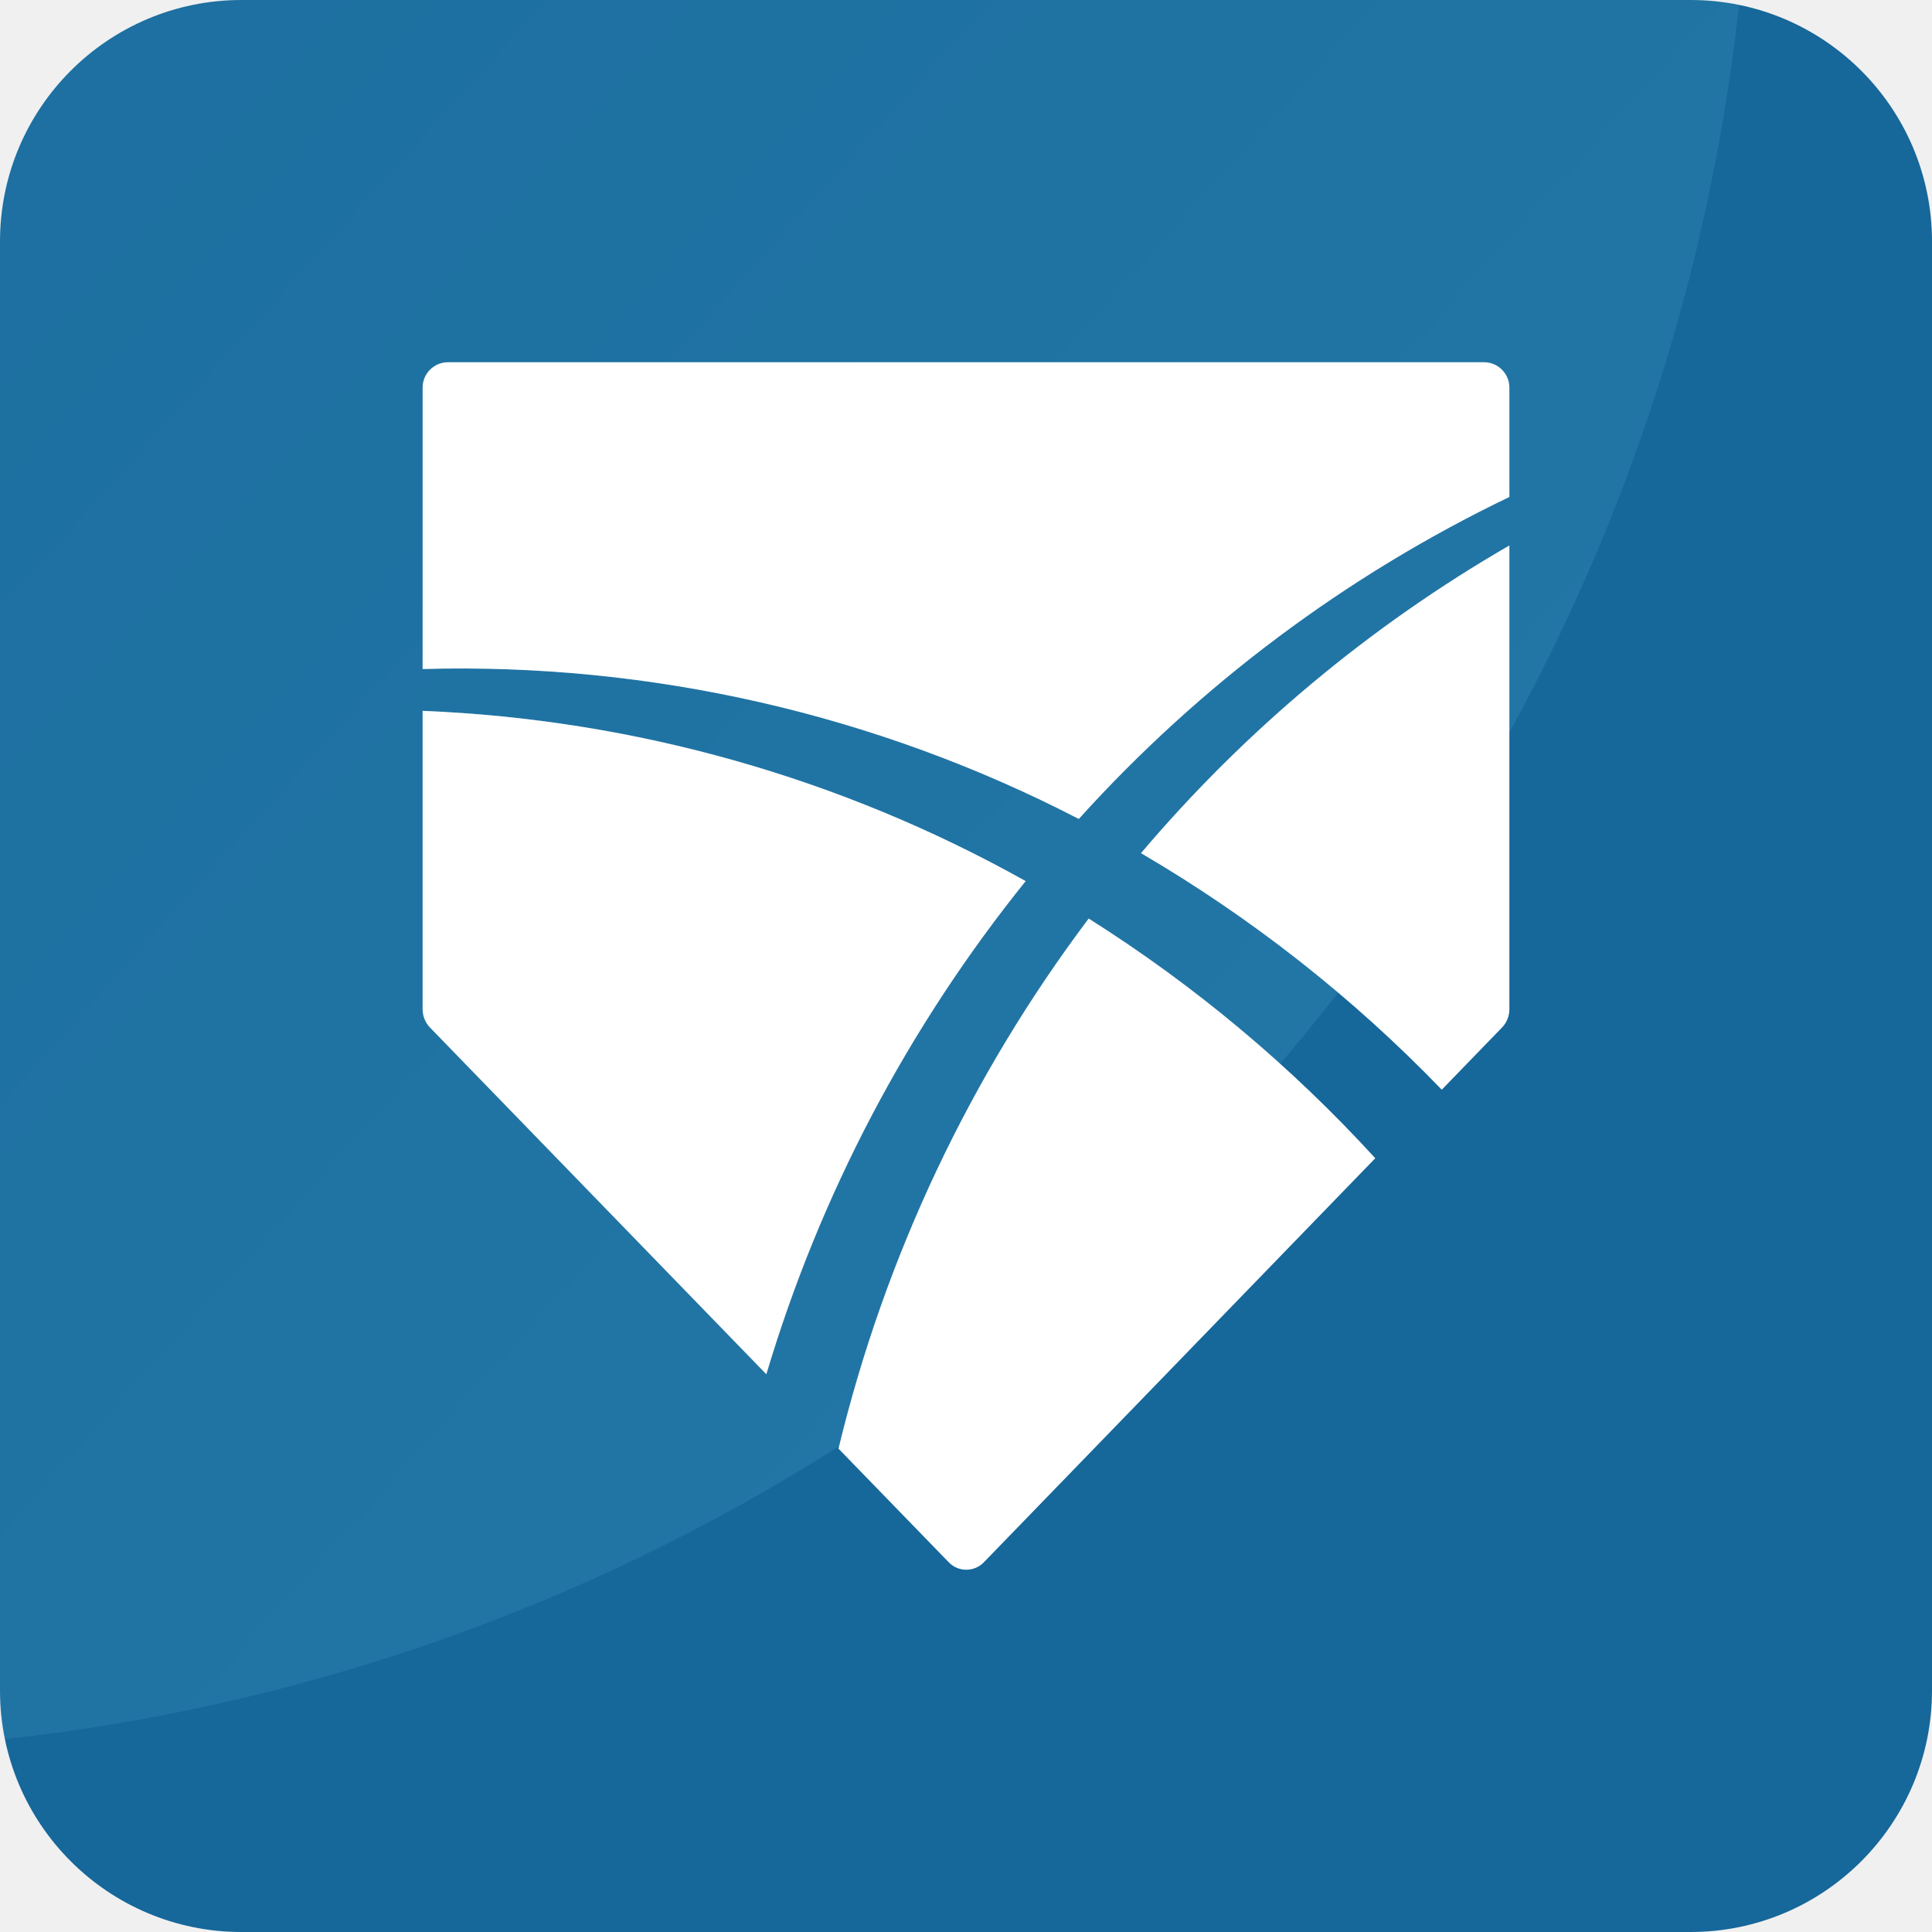
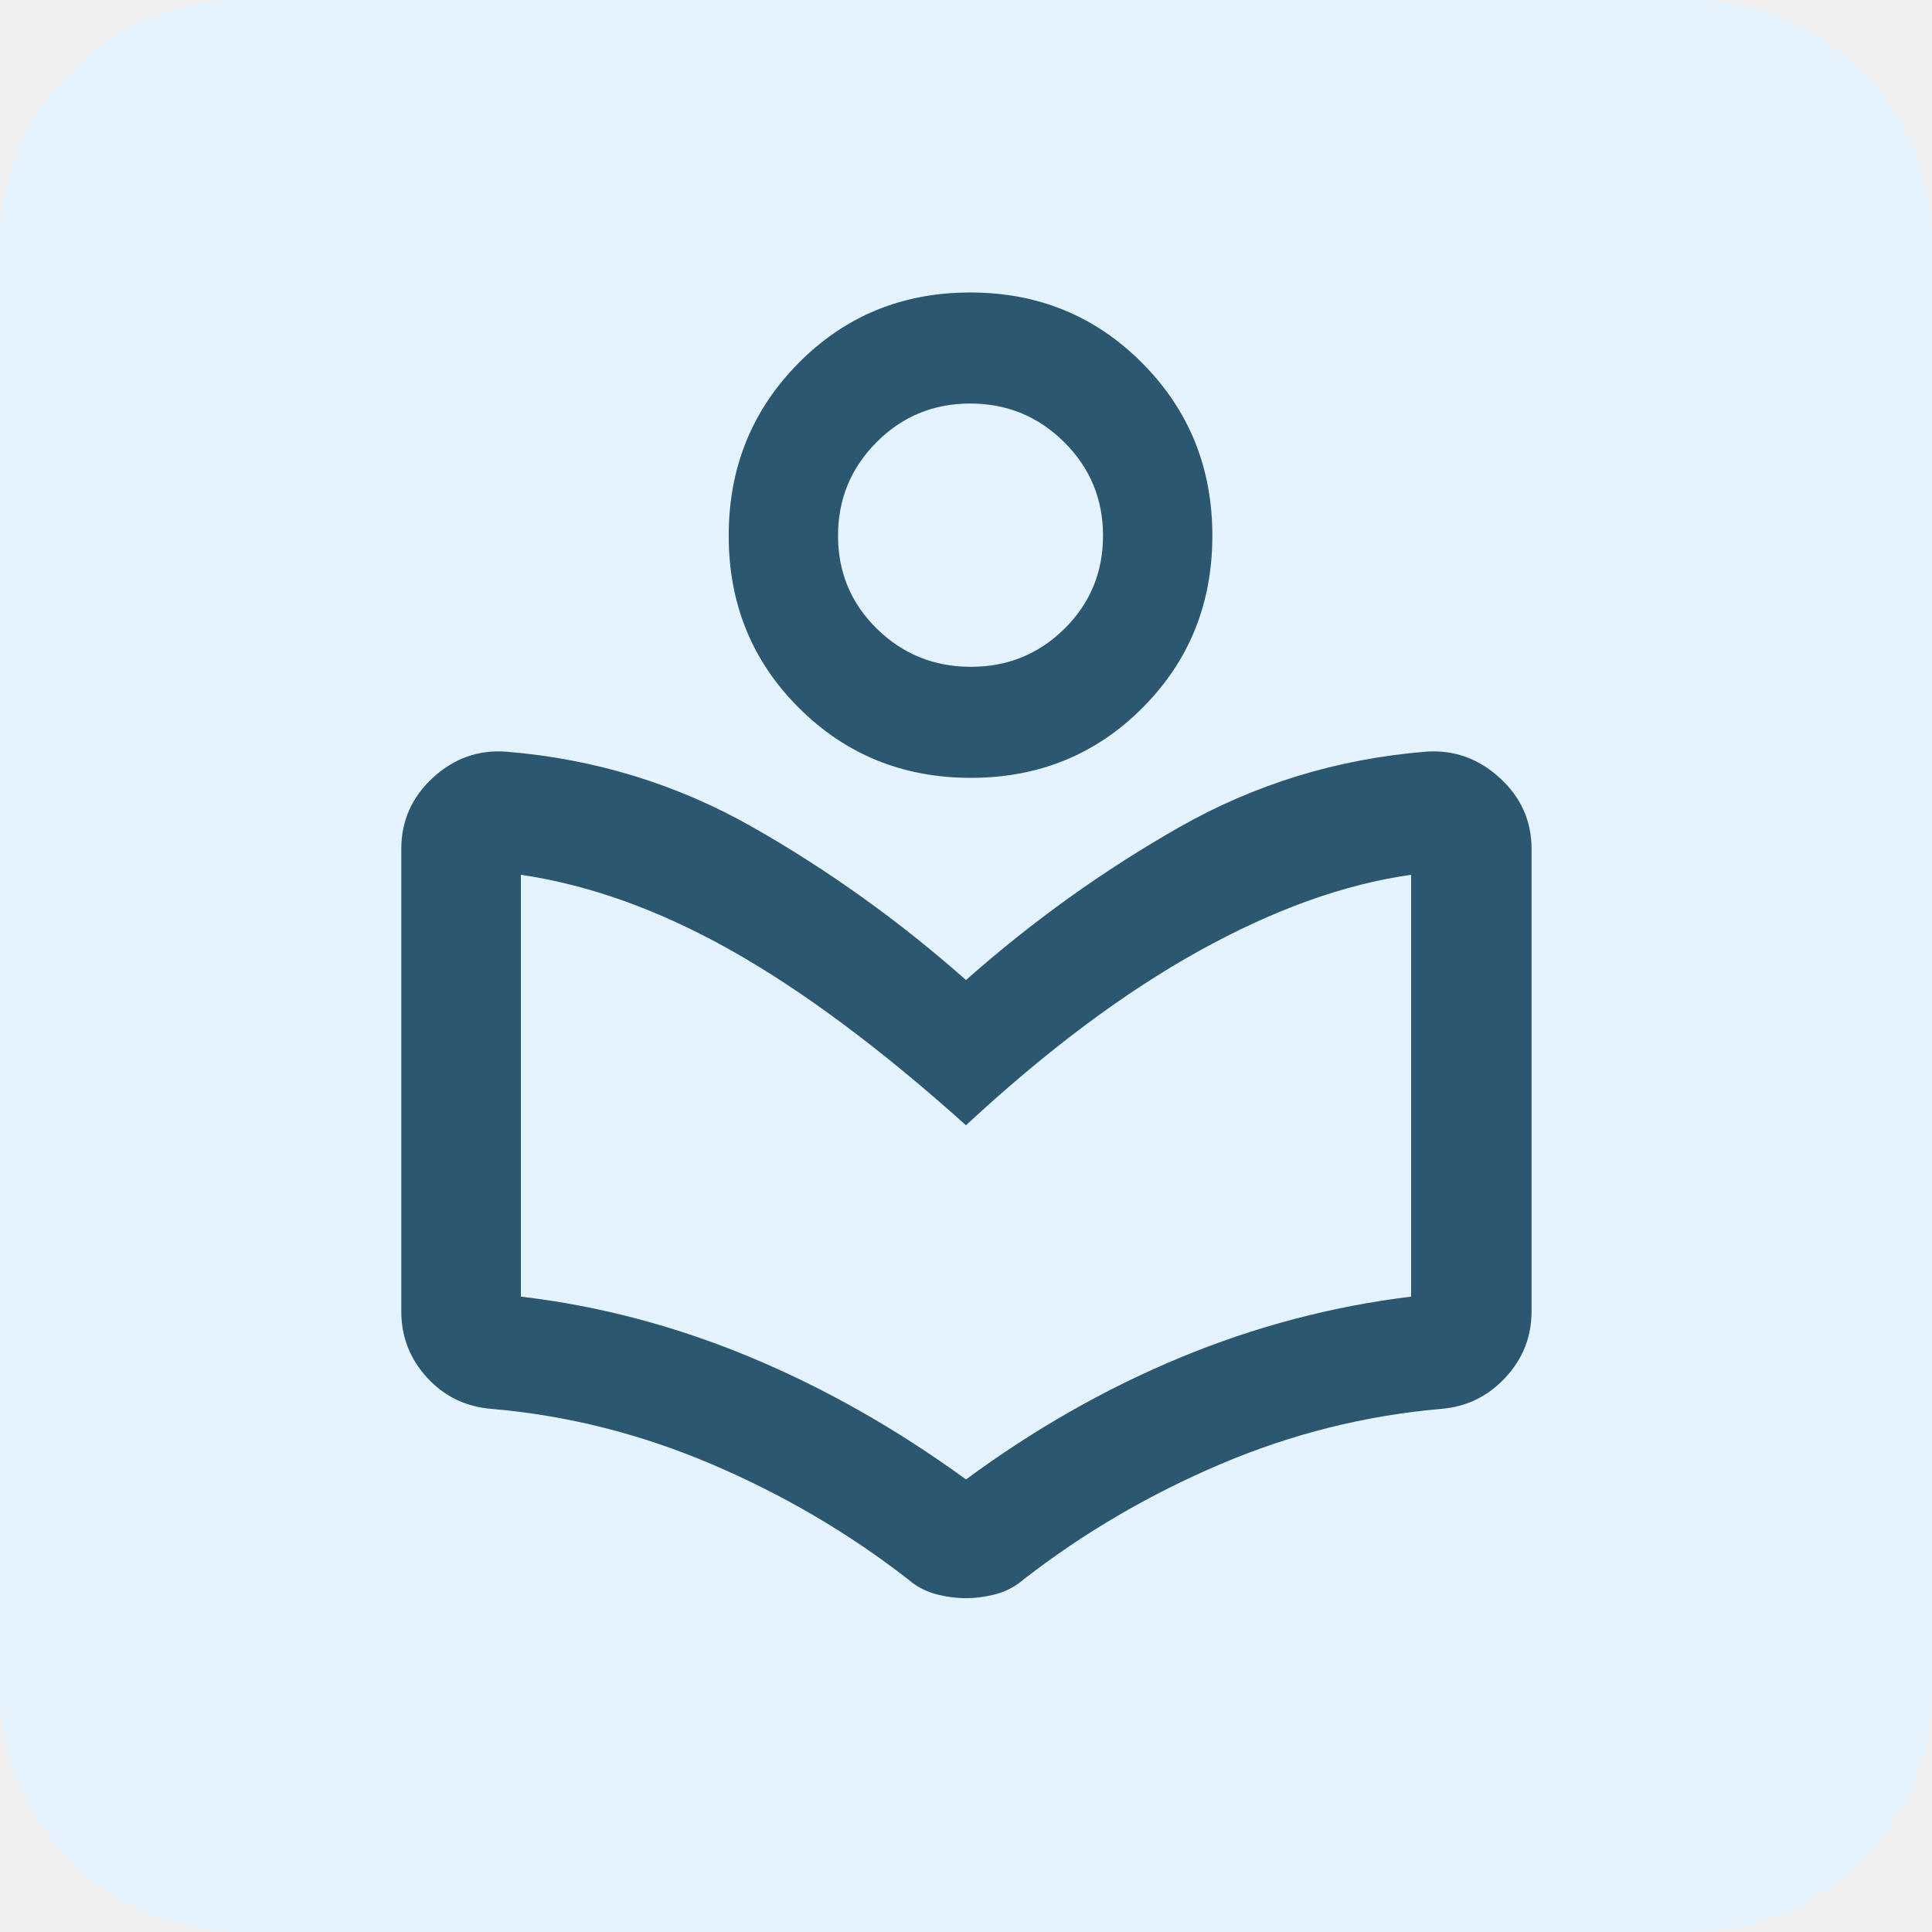
- <svg xmlns="http://www.w3.org/2000/svg" width="32" height="32" fill="none">
-   <g clip-path="url(#clip0_1273_48562)">
-     <rect width="32" height="32" fill="#16679A" rx="4" />
-     <path fill="#fff" d="M16.988 14.594A22.299 22.299 0 0 0 7 11.774v4.942c0 .113.044.222.121.302l5.572 5.744a23.92 23.92 0 0 1 4.295-8.168Z" />
-     <path fill="#fff" d="M15.145 17.225c.557-.921 1.173-1.8 1.843-2.631A22.298 22.298 0 0 0 7 11.774v.064a22.92 22.92 0 0 1 8.145 5.387Z" opacity=".2" />
-     <path fill="#fff" d="m23.88 18.049.999-1.031a.433.433 0 0 0 .121-.302V9.035a23.237 23.237 0 0 0-6.101 5.096 23.155 23.155 0 0 1 4.981 3.918Z" />
-     <path fill="#fff" d="M24.985 9.044a23.233 23.233 0 0 0-6.086 5.087c.758.442 1.489.928 2.19 1.453a23.873 23.873 0 0 1 3.896-6.54Z" opacity=".2" />
-     <path fill="#fff" d="M17.868 13.564A23.084 23.084 0 0 1 25 8.231V6.426A.42.42 0 0 0 24.587 6H7.413A.42.42 0 0 0 7 6.426v4.655a22.291 22.291 0 0 1 10.868 2.483Z" />
-     <path fill="#fff" d="M25 8.23a23.082 23.082 0 0 0-7.132 5.334A22.29 22.29 0 0 0 7 11.081v-.153a22.336 22.336 0 0 1 12.117-3.564c2.034 0 4.005.273 5.883.785v.082Z" opacity=".2" />
-     <path fill="#fff" d="M13.888 23.994a23.961 23.961 0 0 1 4.144-8.78 23.24 23.24 0 0 1 4.747 3.97l-6.482 6.691a.404.404 0 0 1-.584 0l-1.825-1.881Z" />
-     <circle cx="-3.5" cy="-3.5" r="32.5" fill="url(#paint0_linear_1273_48562)" opacity=".25" style="mix-blend-mode:soft-light" />
-   </g>
-   <defs>
-     <linearGradient id="paint0_linear_1273_48562" x1="24.185" x2="-23.361" y1="13.352" y2="-29.38" gradientUnits="userSpaceOnUse">
-       <stop stop-color="#fff" />
-       <stop offset="1" stop-color="#fff" stop-opacity="0" />
-     </linearGradient>
-     <clipPath id="clip0_1273_48562">
-       <rect width="32" height="32" fill="#fff" rx="4" />
-     </clipPath>
-   </defs>
+ <svg xmlns="http://www.w3.org/2000/svg" width="32" height="32" fill="none" viewBox="0 0 32 32">
+   <rect width="32" height="32" fill="#E5F3FF" rx="4" />
+   <path fill="#2C5771" transform="translate(4 28) scale(.025)" d="M105.87-251.22v-306.3q0-27.97 20.95-47.25 20.94-19.27 48.65-17.22 87.95 7.2 163.33 50.09Q414.17-529 480-470.7q65.83-58.3 141.2-101.2 75.38-42.89 163.33-50.09 27.71-2.05 48.94 17.22 21.23 19.28 21.23 47.25v306.3q0 25.35-17.42 44-17.41 18.66-42.67 20.66-75.56 6.6-146.2 36.68-70.65 30.09-129.8 75.95-8.46 7.32-18.65 10.04-10.19 2.72-20.02 2.72-9.82 0-20.02-2.72-10.19-2.72-18.64-10.04-59.18-45.92-129.86-76.03-70.67-30.12-145.46-36.6-25.83-2-42.96-20.66-17.13-18.65-17.13-44ZM480-139.83q67.61-49.87 141.7-80.65 74.08-30.78 153.21-40.48v-279.47q-66.3 9.3-140.67 50.54Q559.87-448.65 480-374.48q-84.61-75.91-155.76-115.93-71.15-40.02-139.15-50.02v279.47q77.43 9.13 151.52 39.92Q410.7-190.26 480-139.83Zm-110.74-511.2q-46.48-46.38-46.48-114.02 0-67.65 46.27-114.41 46.26-46.76 113.73-46.76 67.48 0 113.96 46.74 46.48 46.74 46.48 114.38 0 67.64-46.27 114.04-46.26 46.41-113.73 46.41-67.48 0-113.96-46.38Zm176-52.45q25.52-25.26 25.52-61.62t-25.73-61.96q-25.74-25.59-62.27-25.59-36.52 0-62.04 25.62-25.52 25.62-25.52 61.98 0 36.35 25.73 61.59 25.74 25.24 62.27 25.24 36.52 0 62.04-25.26ZM483-765.43Zm-3 390.95Z" />
</svg>
